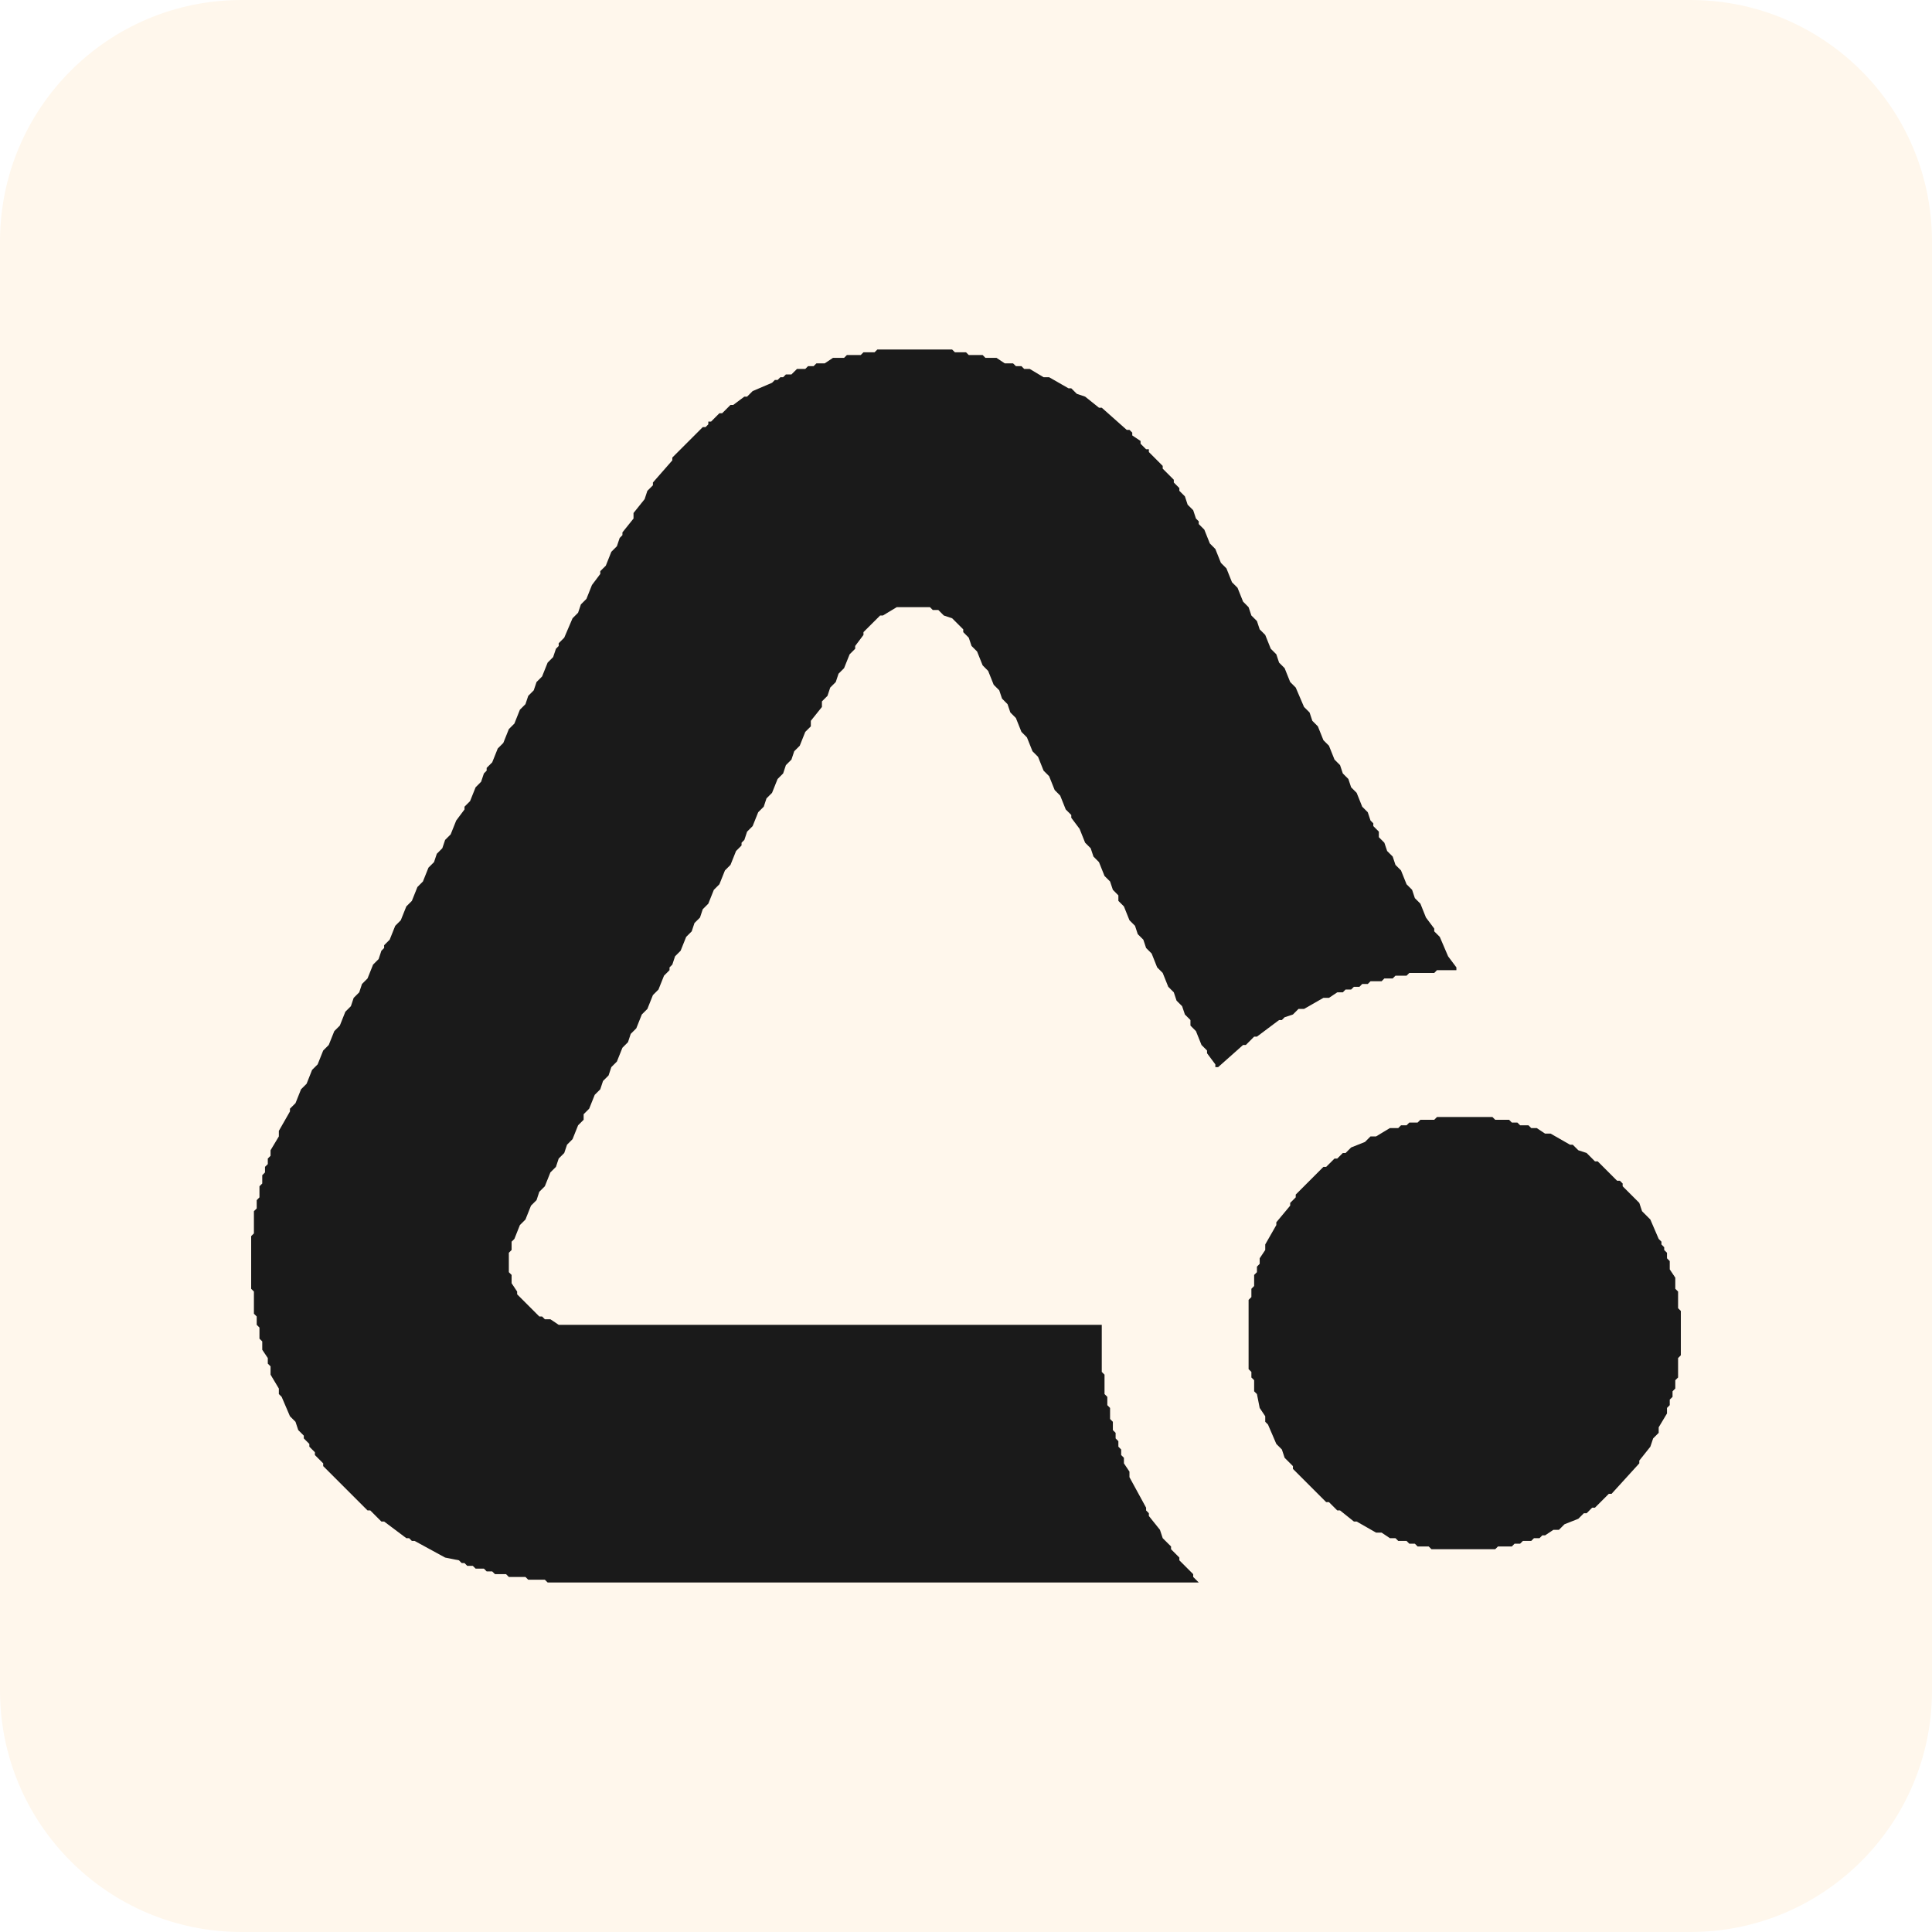
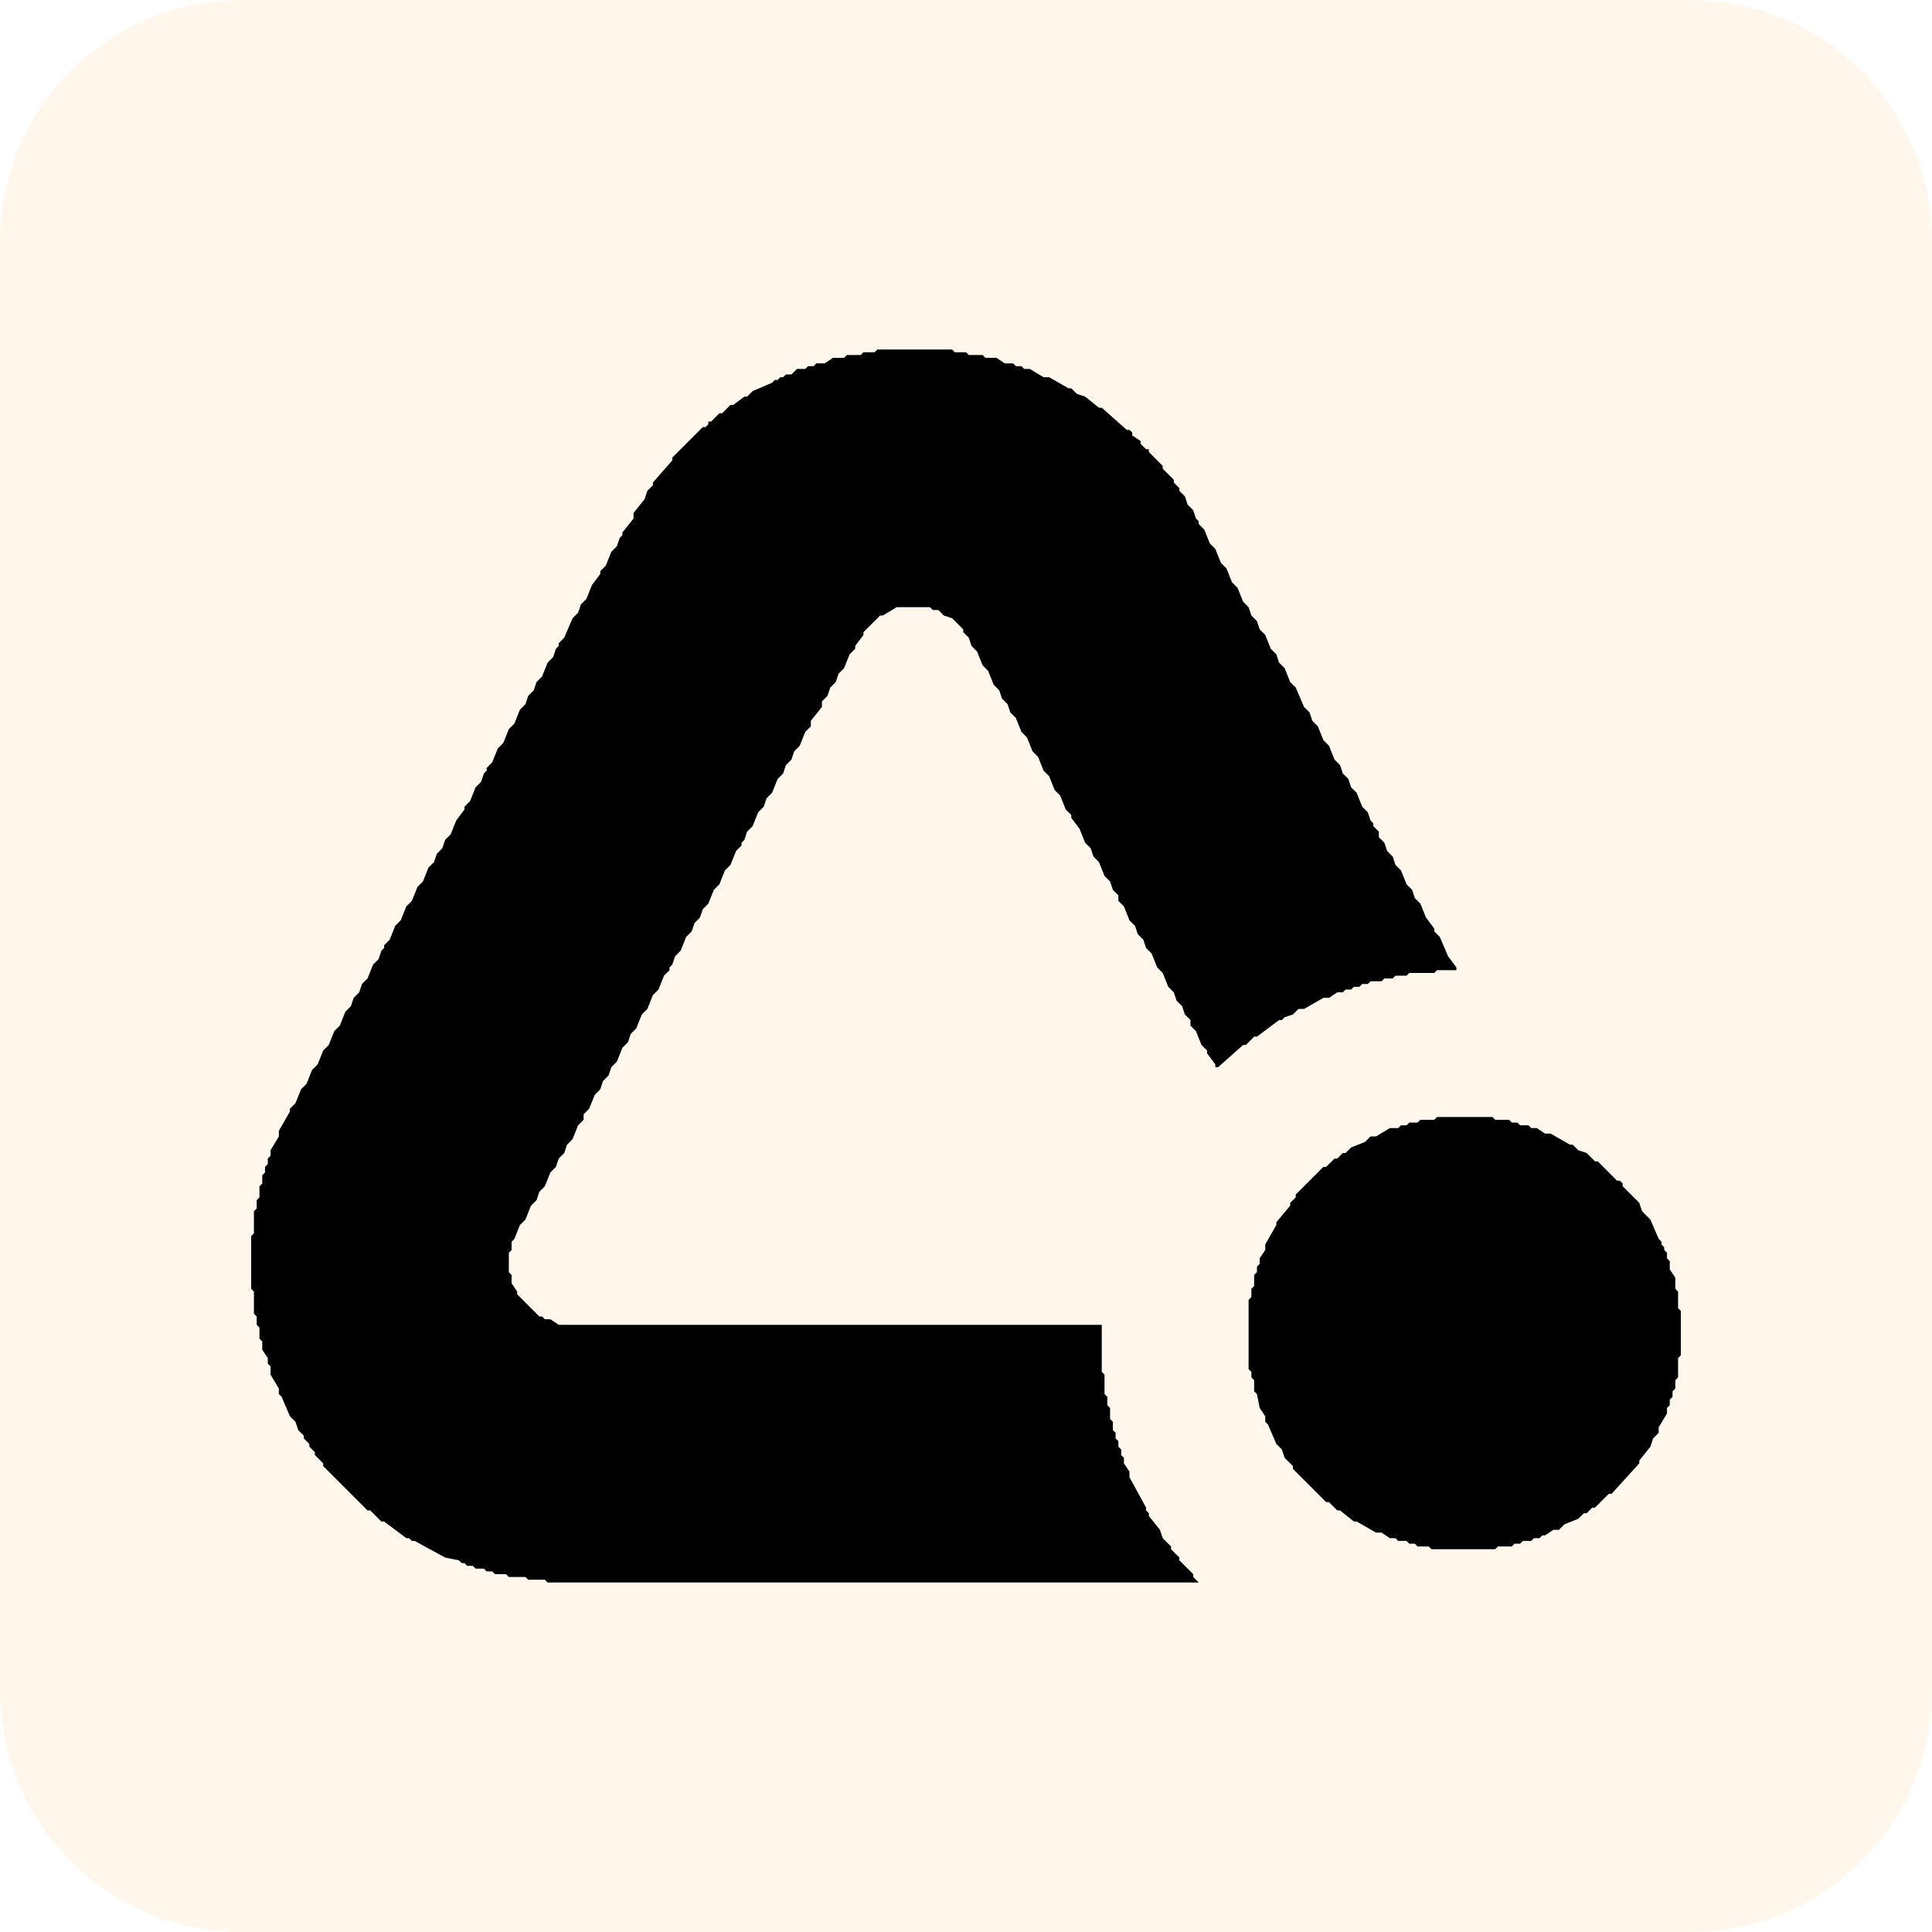
<svg xmlns="http://www.w3.org/2000/svg" viewBox="0 0 512 512" width="512" height="512">
  <rect width="100%" height="100%" fill="#fff7ec" rx="64" />
-   <path d="M380.82 296.02L380.09 296.75L376.42 296.75L375.68 297.49L373.48 297.49L372.75 298.22L371.28 298.22L370.55 298.95L368.34 298.95L364.67 301.16L363.20 301.16L361.73 302.63L358.06 304.09L356.59 305.56L355.86 305.56L354.39 307.03L353.66 307.03L351.45 309.23L350.72 309.23L343.38 316.58L343.38 317.31L341.91 318.78L341.91 319.51L338.24 323.92L338.24 324.65L335.30 329.79L335.30 331.26L333.83 333.46L333.83 334.93L333.10 335.67L333.10 337.14L332.36 337.87L332.36 340.81L331.63 341.54L331.63 343.74L330.89 344.48L330.89 362.84L331.63 363.57L331.63 365.04L332.36 365.77L332.36 368.71L333.10 369.44L333.83 373.12L335.30 375.32L335.30 376.79L336.03 377.52L338.24 382.66L339.71 384.13L340.44 386.33L342.64 388.53L342.64 389.27L351.45 398.08L352.19 398.08L354.39 400.28L355.13 400.28L358.80 403.22L359.53 403.22L364.67 406.16L366.14 406.16L368.34 407.63L369.81 407.63L370.55 408.36L372.75 408.36L373.48 409.09L374.95 409.09L375.68 409.83L378.62 409.83L379.36 410.56L396.24 410.56L396.98 409.83L400.65 409.83L401.38 409.09L402.85 409.09L403.59 408.36L405.79 408.36L406.52 407.63L407.99 407.63L408.73 406.89L409.46 406.89L411.66 405.42L413.13 405.42L414.60 403.95L418.27 402.49L419.74 401.02L420.48 401.02L421.94 399.55L422.68 399.55L426.35 395.88L427.08 395.88L434.43 387.80L434.43 387.07L437.36 383.39L438.10 381.19L439.57 379.72L439.57 378.25L441.77 374.58L441.77 373.12L442.50 372.38L442.50 370.91L443.24 370.18L443.24 368.71L443.97 367.98L443.97 365.77L444.71 365.04L444.71 359.90L445.44 359.16L445.44 347.42L444.71 346.68L444.71 342.28L443.97 341.54L443.97 338.60L442.50 336.40L442.50 334.20L441.77 333.46L441.77 332.00L441.03 331.26L441.03 330.53L440.30 329.79L440.30 329.06L439.57 328.32L437.36 323.19L435.16 320.98L434.43 318.78L430.02 314.37L430.02 313.64L429.29 312.91L428.55 312.91L423.41 307.77L422.68 307.77L420.48 305.56L418.27 304.83L416.80 303.36L416.07 303.36L410.93 300.42L409.46 300.42L407.26 298.95L405.79 298.95L405.06 298.22L402.85 298.22L402.12 297.49L400.65 297.49L399.92 296.75L396.24 296.75L395.51 296.02Z" fill="#1a1a1a" fill-rule="evenodd" />
-   <path d="M283.90 102.91L283.17 102.91L278.03 99.97L276.56 99.97L272.89 97.77L271.42 97.77L270.69 97.03L269.22 97.03L268.48 96.30L266.28 96.30L264.08 94.83L261.14 94.83L260.41 94.09L256.73 94.09L256.00 93.36L253.06 93.36L252.33 92.63L232.50 92.63L231.77 93.36L228.83 93.36L228.10 94.09L224.43 94.09L223.69 94.83L220.76 94.83L218.55 96.30L216.35 96.30L215.62 97.03L214.15 97.03L213.41 97.77L211.21 97.77L209.74 99.23L208.27 99.23L207.54 99.97L206.80 99.97L206.07 100.70L205.34 100.70L204.60 101.44L199.46 103.64L197.99 105.11L197.26 105.11L194.32 107.31L193.59 107.31L191.38 109.51L190.65 109.51L188.45 111.72L187.71 111.72L187.71 112.45L186.98 113.19L186.24 113.19L178.17 121.26L178.17 122.00L173.03 127.87L173.03 128.61L171.56 130.07L170.83 132.28L167.89 135.95L167.89 137.42L164.95 141.09L164.95 141.82L164.22 142.56L163.48 144.76L162.01 146.23L160.55 149.90L159.08 151.37L159.08 152.10L156.87 155.04L155.41 158.71L153.94 160.18L153.20 162.38L151.73 163.85L149.53 168.99L148.06 170.46L148.06 171.19L147.33 171.93L146.59 174.13L145.13 175.60L143.66 179.27L142.19 180.74L141.45 182.94L139.99 184.41L139.25 186.61L137.78 188.08L136.32 191.75L134.85 193.22L133.38 196.89L131.91 198.36L130.44 202.03L128.97 203.50L128.97 204.23L128.24 204.97L127.50 207.17L126.04 208.64L124.57 212.31L123.10 213.78L123.10 214.51L120.90 217.45L119.43 221.12L117.96 222.59L117.22 224.79L115.76 226.26L115.02 228.47L113.55 229.93L112.08 233.60L110.62 235.07L109.15 238.74L107.68 240.21L106.21 243.88L104.74 245.35L103.27 249.02L101.80 250.49L101.80 251.23L101.07 251.96L100.34 254.16L98.87 255.63L97.40 259.30L95.93 260.77L95.20 262.98L93.73 264.44L92.99 266.65L91.52 268.12L90.06 271.79L88.59 273.26L87.12 276.93L85.65 278.40L84.18 282.07L82.71 283.53L81.25 287.21L79.78 288.67L78.31 292.35L76.84 293.81L76.84 294.55L73.90 299.69L73.90 301.16L71.70 304.83L71.70 306.30L70.97 307.03L70.97 308.50L70.23 309.23L70.23 310.70L69.50 311.44L69.50 313.64L68.76 314.37L68.76 317.31L68.03 318.05L68.03 320.25L67.29 320.98L67.29 326.86L66.56 327.59L66.56 341.54L67.29 342.28L67.29 348.15L68.03 348.88L68.03 351.09L68.76 351.82L68.76 354.76L69.50 355.49L69.50 357.70L70.97 359.90L70.97 361.37L71.70 362.10L71.70 364.30L73.90 367.98L73.90 369.44L74.64 370.18L76.84 375.32L78.31 376.79L79.04 378.99L80.51 380.46L80.51 381.19L81.98 382.66L81.98 383.39L83.45 384.86L83.45 385.60L85.65 387.80L85.65 388.53L97.40 400.28L98.13 400.28L101.07 403.22L101.80 403.22L107.68 407.63L108.41 407.63L109.15 408.36L109.88 408.36L117.96 412.77L121.63 413.50L122.36 414.23L123.10 414.23L123.83 414.97L125.30 414.97L126.04 415.70L128.24 415.70L128.97 416.44L130.44 416.44L131.18 417.17L134.11 417.17L134.85 417.91L139.25 417.91L139.99 418.64L144.39 418.64L145.13 419.37L317.68 419.37L316.21 417.91L316.21 417.17L312.54 413.50L312.54 412.77L310.34 410.56L310.34 409.83L308.13 407.63L307.40 405.42L304.46 401.75L304.46 401.02L303.73 400.28L303.73 399.55L299.32 391.47L299.32 390.00L297.85 387.80L297.85 386.33L297.12 385.60L297.12 384.13L296.38 383.39L296.38 381.93L295.65 381.19L295.65 379.72L294.92 378.99L294.92 376.79L294.18 376.05L294.18 373.12L293.45 372.38L293.45 370.18L292.71 369.44L292.71 364.30L291.98 363.57L291.98 351.09L148.06 351.09L145.86 349.62L144.39 349.62L143.66 348.88L142.92 348.88L137.05 343.01L137.05 342.28L135.58 340.07L135.58 337.87L134.85 337.14L134.85 332.00L135.58 331.26L135.58 329.06L136.32 328.32L137.78 324.65L139.25 323.19L140.72 319.51L142.19 318.05L142.92 315.84L144.39 314.37L145.86 310.70L147.33 309.23L148.06 307.03L149.53 305.56L150.27 303.36L151.73 301.89L153.20 298.22L154.67 296.75L154.67 295.28L156.14 293.81L157.61 290.14L159.08 288.67L159.81 286.47L161.28 285.00L162.01 282.80L163.48 281.33L164.95 277.66L166.42 276.19L167.15 273.99L168.62 272.52L170.09 268.85L171.56 267.38L173.03 263.71L174.50 262.24L175.97 258.57L177.43 257.10L177.43 256.37L178.17 255.63L178.90 253.43L180.37 251.96L181.84 248.29L183.31 246.82L184.04 244.62L185.51 243.15L186.24 240.95L187.71 239.48L189.18 235.81L190.65 234.34L192.12 230.67L193.59 229.20L195.06 225.53L196.52 224.06L196.52 223.33L197.26 222.59L197.99 220.39L199.46 218.92L200.93 215.25L202.40 213.78L203.13 211.58L204.60 210.11L206.07 206.44L207.54 204.97L208.27 202.77L209.74 201.30L210.48 199.09L211.94 197.63L213.41 193.95L214.88 192.49L214.88 191.02L217.82 187.35L217.82 185.88L219.29 184.41L220.02 182.21L221.49 180.74L222.22 178.54L223.69 177.07L225.16 173.40L226.63 171.93L226.63 171.19L228.83 168.26L228.83 167.52L233.24 163.12L233.97 163.12L237.64 160.91L246.45 160.91L247.19 161.65L248.66 161.65L250.13 163.12L252.33 163.85L255.27 166.79L255.27 167.52L256.73 168.99L257.47 171.19L258.94 172.66L260.41 176.33L261.87 177.80L263.34 181.47L264.81 182.94L265.55 185.14L267.01 186.61L267.75 188.81L269.22 190.28L270.69 193.95L272.15 195.42L273.62 199.09L275.09 200.56L276.56 204.23L278.03 205.70L279.50 209.37L280.96 210.84L282.43 214.51L283.90 215.98L283.90 216.72L286.10 219.65L287.57 223.33L289.04 224.79L289.78 227.00L291.24 228.47L292.71 232.14L294.18 233.60L294.92 235.81L296.38 237.28L296.38 238.74L297.85 240.21L299.32 243.88L300.79 245.35L301.52 247.56L302.99 249.02L303.73 251.23L305.20 252.70L306.66 256.37L308.13 257.84L309.60 261.51L311.07 262.98L311.80 265.18L313.27 266.65L314.01 268.85L315.48 270.32L315.48 271.79L316.94 273.26L318.41 276.93L319.88 278.40L319.88 279.13L322.08 282.07L322.08 282.80L322.82 282.80L329.43 276.93L330.16 276.93L332.36 274.72L333.10 274.72L338.97 270.32L339.71 270.32L340.44 269.58L342.64 268.85L344.11 267.38L345.58 267.38L350.72 264.44L352.19 264.44L354.39 262.98L355.86 262.98L356.59 262.24L358.06 262.24L358.80 261.51L360.27 261.51L361.00 260.77L362.47 260.77L363.20 260.04L366.14 260.04L366.87 259.30L369.08 259.30L369.81 258.57L372.75 258.57L373.48 257.84L380.09 257.84L380.82 257.10L385.96 257.10L385.96 256.37L383.76 253.43L381.56 248.29L380.09 246.82L380.09 246.09L377.89 243.15L376.42 239.48L374.95 238.01L374.22 235.81L372.75 234.34L371.28 230.67L369.81 229.20L369.08 227.00L367.61 225.53L366.87 223.33L365.41 221.86L365.41 220.39L363.94 218.92L363.94 218.19L363.20 217.45L362.47 215.25L361.00 213.78L359.53 210.11L358.06 208.64L357.33 206.44L355.86 204.97L355.13 202.77L353.66 201.30L352.19 197.63L350.72 196.16L349.25 192.49L347.78 191.02L347.05 188.81L345.58 187.35L343.38 182.21L341.91 180.74L340.44 177.07L338.97 175.60L338.24 173.40L336.77 171.93L335.30 168.26L333.83 166.79L333.10 164.58L331.63 163.12L330.89 160.91L329.43 159.44L327.96 155.77L326.49 154.30L325.02 150.63L323.55 149.16L322.08 145.49L320.62 144.02L319.15 140.35L317.68 138.88L317.68 138.15L316.94 137.42L316.21 135.21L314.74 133.75L314.01 131.54L312.54 130.07L312.54 129.34L311.07 127.87L311.07 127.14L308.13 124.20L308.13 123.47L304.46 119.79L304.46 119.06L303.73 119.06L302.26 117.59L302.26 116.86L300.06 115.39L300.06 114.65L299.32 113.92L298.59 113.92L291.98 108.05L291.24 108.05L287.57 105.11L285.37 104.37Z" fill="#1a1a1a" fill-rule="evenodd" />
+   <path d="M380.82 296.02L380.09 296.75L376.42 296.75L375.68 297.49L373.48 297.49L372.75 298.22L371.28 298.22L370.55 298.95L368.34 298.95L364.67 301.16L363.20 301.16L361.73 302.63L358.06 304.09L356.59 305.56L355.86 305.56L354.39 307.03L353.66 307.03L351.45 309.23L350.72 309.23L343.38 316.58L343.38 317.31L341.91 318.78L341.91 319.51L338.24 323.92L338.24 324.65L335.30 329.79L335.30 331.26L333.83 333.46L333.83 334.93L333.10 335.67L333.10 337.14L332.36 337.87L332.36 340.81L331.63 341.54L331.63 343.74L330.89 344.48L330.89 362.84L331.63 363.57L331.63 365.04L332.36 365.77L332.36 368.71L333.10 369.44L333.83 373.12L335.30 375.32L335.30 376.79L336.03 377.52L338.24 382.66L339.71 384.13L340.44 386.33L342.64 388.53L342.64 389.27L351.45 398.08L352.19 398.08L354.39 400.28L355.13 400.28L358.80 403.22L359.53 403.22L364.67 406.16L366.14 406.16L368.34 407.63L369.81 407.63L370.55 408.36L372.75 408.36L373.48 409.09L374.95 409.09L375.68 409.83L378.62 409.83L379.36 410.56L396.24 410.56L396.98 409.83L400.65 409.83L401.38 409.09L402.85 409.09L403.59 408.36L405.79 408.36L406.52 407.63L407.99 407.63L408.73 406.89L409.46 406.89L411.66 405.42L413.13 405.42L414.60 403.95L418.27 402.49L419.74 401.02L420.48 401.02L421.94 399.55L422.68 399.55L426.35 395.88L427.08 395.88L434.43 387.80L434.43 387.07L437.36 383.39L438.10 381.19L439.57 379.72L439.57 378.25L441.77 374.58L441.77 373.12L442.50 372.38L442.50 370.91L443.24 370.18L443.24 368.71L443.97 367.98L443.97 365.77L444.71 365.04L444.71 359.90L445.44 359.16L445.44 347.42L444.71 346.68L444.71 342.28L443.97 341.54L443.97 338.60L442.50 336.40L442.50 334.20L441.77 333.46L441.77 332.00L441.03 331.26L441.03 330.53L440.30 329.79L440.30 329.06L439.57 328.32L437.36 323.19L435.16 320.98L434.43 318.78L430.02 314.37L430.02 313.64L429.29 312.91L428.55 312.91L423.41 307.77L422.68 307.77L420.48 305.56L418.27 304.83L416.80 303.36L416.07 303.36L410.93 300.42L409.46 300.42L407.26 298.95L405.79 298.95L405.06 298.22L402.85 298.22L402.12 297.49L400.65 297.49L399.92 296.75L396.24 296.75L395.51 296.02Z" fill="#000000" fill-rule="evenodd" />
+   <path d="M283.90 102.91L283.17 102.91L278.03 99.97L276.56 99.97L272.89 97.77L271.42 97.77L270.69 97.03L269.22 97.03L268.48 96.30L266.28 96.30L264.08 94.83L261.14 94.83L260.41 94.09L256.73 94.09L256.00 93.36L253.06 93.36L252.33 92.63L232.50 92.63L231.77 93.36L228.83 93.36L228.10 94.09L224.43 94.09L223.69 94.83L220.76 94.83L218.55 96.30L216.35 96.30L215.62 97.03L214.15 97.03L213.41 97.77L211.21 97.77L209.74 99.23L208.27 99.23L207.54 99.97L206.80 99.97L206.07 100.70L205.34 100.70L204.60 101.44L199.46 103.64L197.99 105.11L197.26 105.11L194.32 107.31L193.59 107.31L191.38 109.51L190.65 109.51L188.45 111.72L187.71 111.72L187.71 112.45L186.98 113.19L186.24 113.19L178.17 121.26L178.17 122.00L173.03 127.87L173.03 128.61L171.56 130.07L170.83 132.28L167.89 135.95L167.89 137.42L164.95 141.09L164.95 141.82L164.22 142.56L163.48 144.76L162.01 146.23L160.55 149.90L159.08 151.37L159.08 152.10L156.87 155.04L155.41 158.71L153.94 160.18L153.20 162.38L151.73 163.85L149.53 168.99L148.06 170.46L148.06 171.19L147.33 171.93L146.59 174.13L145.13 175.60L143.66 179.27L142.19 180.74L141.45 182.94L139.99 184.41L139.25 186.61L137.78 188.08L136.32 191.75L134.85 193.22L133.38 196.89L131.91 198.36L130.44 202.03L128.97 203.50L128.97 204.23L128.24 204.97L127.50 207.17L126.04 208.64L124.57 212.31L123.10 213.78L123.10 214.51L120.90 217.45L119.43 221.12L117.96 222.59L117.22 224.79L115.76 226.26L115.02 228.47L113.55 229.93L112.08 233.60L110.62 235.07L109.15 238.74L107.68 240.21L106.21 243.88L104.74 245.35L103.27 249.02L101.80 250.49L101.80 251.23L101.07 251.96L100.34 254.16L98.87 255.63L97.40 259.30L95.93 260.77L95.20 262.98L93.73 264.44L92.99 266.65L91.52 268.12L90.06 271.79L88.59 273.26L87.12 276.93L85.65 278.40L84.18 282.07L82.71 283.53L81.25 287.21L79.78 288.67L78.31 292.35L76.84 293.81L76.84 294.55L73.90 299.69L73.90 301.16L71.70 304.83L71.70 306.30L70.97 307.03L70.97 308.50L70.23 309.23L70.23 310.70L69.50 311.44L69.50 313.64L68.76 314.37L68.76 317.31L68.03 318.05L68.03 320.25L67.29 320.98L67.29 326.86L66.56 327.59L66.56 341.54L67.29 342.28L67.29 348.15L68.03 348.88L68.03 351.09L68.76 351.82L68.76 354.76L69.50 355.49L69.50 357.70L70.97 359.90L70.97 361.37L71.70 362.10L71.70 364.30L73.90 367.98L73.90 369.44L74.64 370.18L76.84 375.32L78.31 376.79L79.04 378.99L80.51 380.46L80.51 381.19L81.98 382.66L81.98 383.39L83.45 384.86L83.45 385.60L85.65 387.80L85.65 388.53L97.40 400.28L98.13 400.28L101.07 403.22L101.80 403.22L107.68 407.63L108.41 407.63L109.15 408.36L109.88 408.36L117.96 412.77L121.63 413.50L122.36 414.23L123.10 414.23L123.83 414.97L125.30 414.97L126.04 415.70L128.24 415.70L128.97 416.44L130.44 416.44L131.18 417.17L134.11 417.17L134.85 417.91L139.25 417.91L139.99 418.64L144.39 418.64L145.13 419.37L317.68 419.37L316.21 417.91L316.21 417.17L312.54 413.50L312.54 412.77L310.34 410.56L310.34 409.83L308.13 407.63L307.40 405.42L304.46 401.75L304.46 401.02L303.73 400.28L303.73 399.55L299.32 391.47L299.32 390.00L297.85 387.80L297.85 386.33L297.12 385.60L297.12 384.13L296.38 383.39L296.38 381.93L295.65 381.19L295.65 379.72L294.92 378.99L294.92 376.79L294.18 376.05L294.18 373.12L293.45 372.38L293.45 370.18L292.71 369.44L292.71 364.30L291.98 363.57L291.98 351.09L148.06 351.09L145.86 349.62L144.39 349.62L143.66 348.88L142.92 348.88L137.05 343.01L137.05 342.28L135.58 340.07L135.58 337.87L134.85 337.14L134.85 332.00L135.58 331.26L135.58 329.06L136.32 328.32L137.78 324.65L139.25 323.19L140.72 319.51L142.19 318.05L142.92 315.84L144.39 314.37L145.86 310.70L147.33 309.23L148.06 307.03L149.53 305.56L150.27 303.36L151.73 301.89L153.20 298.22L154.67 296.75L154.67 295.28L156.14 293.81L157.61 290.14L159.08 288.67L159.81 286.47L161.28 285.00L162.01 282.80L163.48 281.33L164.95 277.66L166.42 276.19L167.15 273.99L168.62 272.52L170.09 268.85L171.56 267.38L173.03 263.71L174.50 262.24L175.97 258.57L177.43 257.10L177.43 256.37L178.17 255.63L178.90 253.43L180.37 251.96L181.84 248.29L183.31 246.82L184.04 244.62L185.51 243.15L186.24 240.95L187.71 239.48L189.18 235.81L190.65 234.34L192.12 230.67L193.59 229.20L195.06 225.53L196.52 224.06L196.52 223.33L197.26 222.59L197.99 220.39L199.46 218.92L200.93 215.25L202.40 213.78L203.13 211.58L204.60 210.11L206.07 206.44L207.54 204.97L208.27 202.77L209.74 201.30L210.48 199.09L211.94 197.63L213.41 193.95L214.88 192.49L214.88 191.02L217.82 187.35L217.82 185.88L219.29 184.41L220.02 182.21L221.49 180.74L222.22 178.54L223.69 177.07L225.16 173.40L226.63 171.93L226.63 171.19L228.83 168.26L228.83 167.52L233.24 163.12L233.97 163.12L237.64 160.91L246.45 160.91L247.19 161.65L248.66 161.65L250.13 163.12L252.33 163.85L255.27 166.79L255.27 167.52L256.73 168.99L257.47 171.19L258.94 172.66L260.41 176.33L261.87 177.80L263.34 181.47L264.81 182.94L265.55 185.14L267.01 186.61L267.75 188.81L269.22 190.28L270.69 193.95L272.15 195.42L273.62 199.09L275.09 200.56L276.56 204.23L278.03 205.70L279.50 209.37L280.96 210.84L282.43 214.51L283.90 215.98L283.90 216.72L286.10 219.65L287.57 223.33L289.04 224.79L289.78 227.00L291.24 228.47L292.71 232.14L294.18 233.60L294.92 235.81L296.38 237.28L296.38 238.74L297.85 240.21L299.32 243.88L300.79 245.35L301.52 247.56L302.99 249.02L303.73 251.23L305.20 252.70L306.66 256.37L308.13 257.84L309.60 261.51L311.07 262.98L311.80 265.18L313.27 266.65L314.01 268.85L315.48 270.32L315.48 271.79L316.94 273.26L318.41 276.93L319.88 278.40L319.88 279.13L322.08 282.07L322.08 282.80L322.82 282.80L329.43 276.93L330.16 276.93L332.36 274.72L333.10 274.72L338.97 270.32L339.71 270.32L340.44 269.58L342.64 268.85L344.11 267.38L345.58 267.38L350.72 264.44L352.19 264.44L354.39 262.98L355.86 262.98L356.59 262.24L358.06 262.24L358.80 261.51L360.27 261.51L361.00 260.77L362.47 260.77L363.20 260.04L366.14 260.04L366.87 259.30L369.08 259.30L369.81 258.57L372.75 258.57L373.48 257.84L380.09 257.84L380.82 257.10L385.96 257.10L385.96 256.37L383.76 253.43L381.56 248.29L380.09 246.82L380.09 246.09L377.89 243.15L376.42 239.48L374.95 238.01L374.22 235.81L372.75 234.34L371.28 230.67L369.81 229.20L369.08 227.00L367.61 225.53L366.87 223.33L365.41 221.86L365.41 220.39L363.94 218.92L363.94 218.19L363.20 217.45L362.47 215.25L361.00 213.78L359.53 210.11L358.06 208.64L357.33 206.44L355.86 204.97L355.13 202.77L353.66 201.30L352.19 197.63L350.72 196.16L349.25 192.49L347.78 191.02L347.05 188.81L345.58 187.35L343.38 182.21L341.91 180.74L340.44 177.07L338.97 175.60L338.24 173.40L336.77 171.93L335.30 168.26L333.83 166.79L333.10 164.58L331.63 163.12L330.89 160.91L329.43 159.44L327.96 155.77L326.49 154.30L325.02 150.63L323.55 149.16L322.08 145.49L320.62 144.02L319.15 140.35L317.68 138.88L317.68 138.15L316.94 137.42L316.21 135.21L314.74 133.75L314.01 131.54L312.54 130.07L312.54 129.34L311.07 127.87L311.07 127.14L308.13 124.20L308.13 123.47L304.46 119.79L304.46 119.06L303.73 119.06L302.26 117.59L302.26 116.86L300.06 115.39L300.06 114.65L299.32 113.92L298.59 113.92L291.98 108.05L291.24 108.05L287.57 105.11L285.37 104.37Z" fill="#000000" fill-rule="evenodd" />
</svg>
